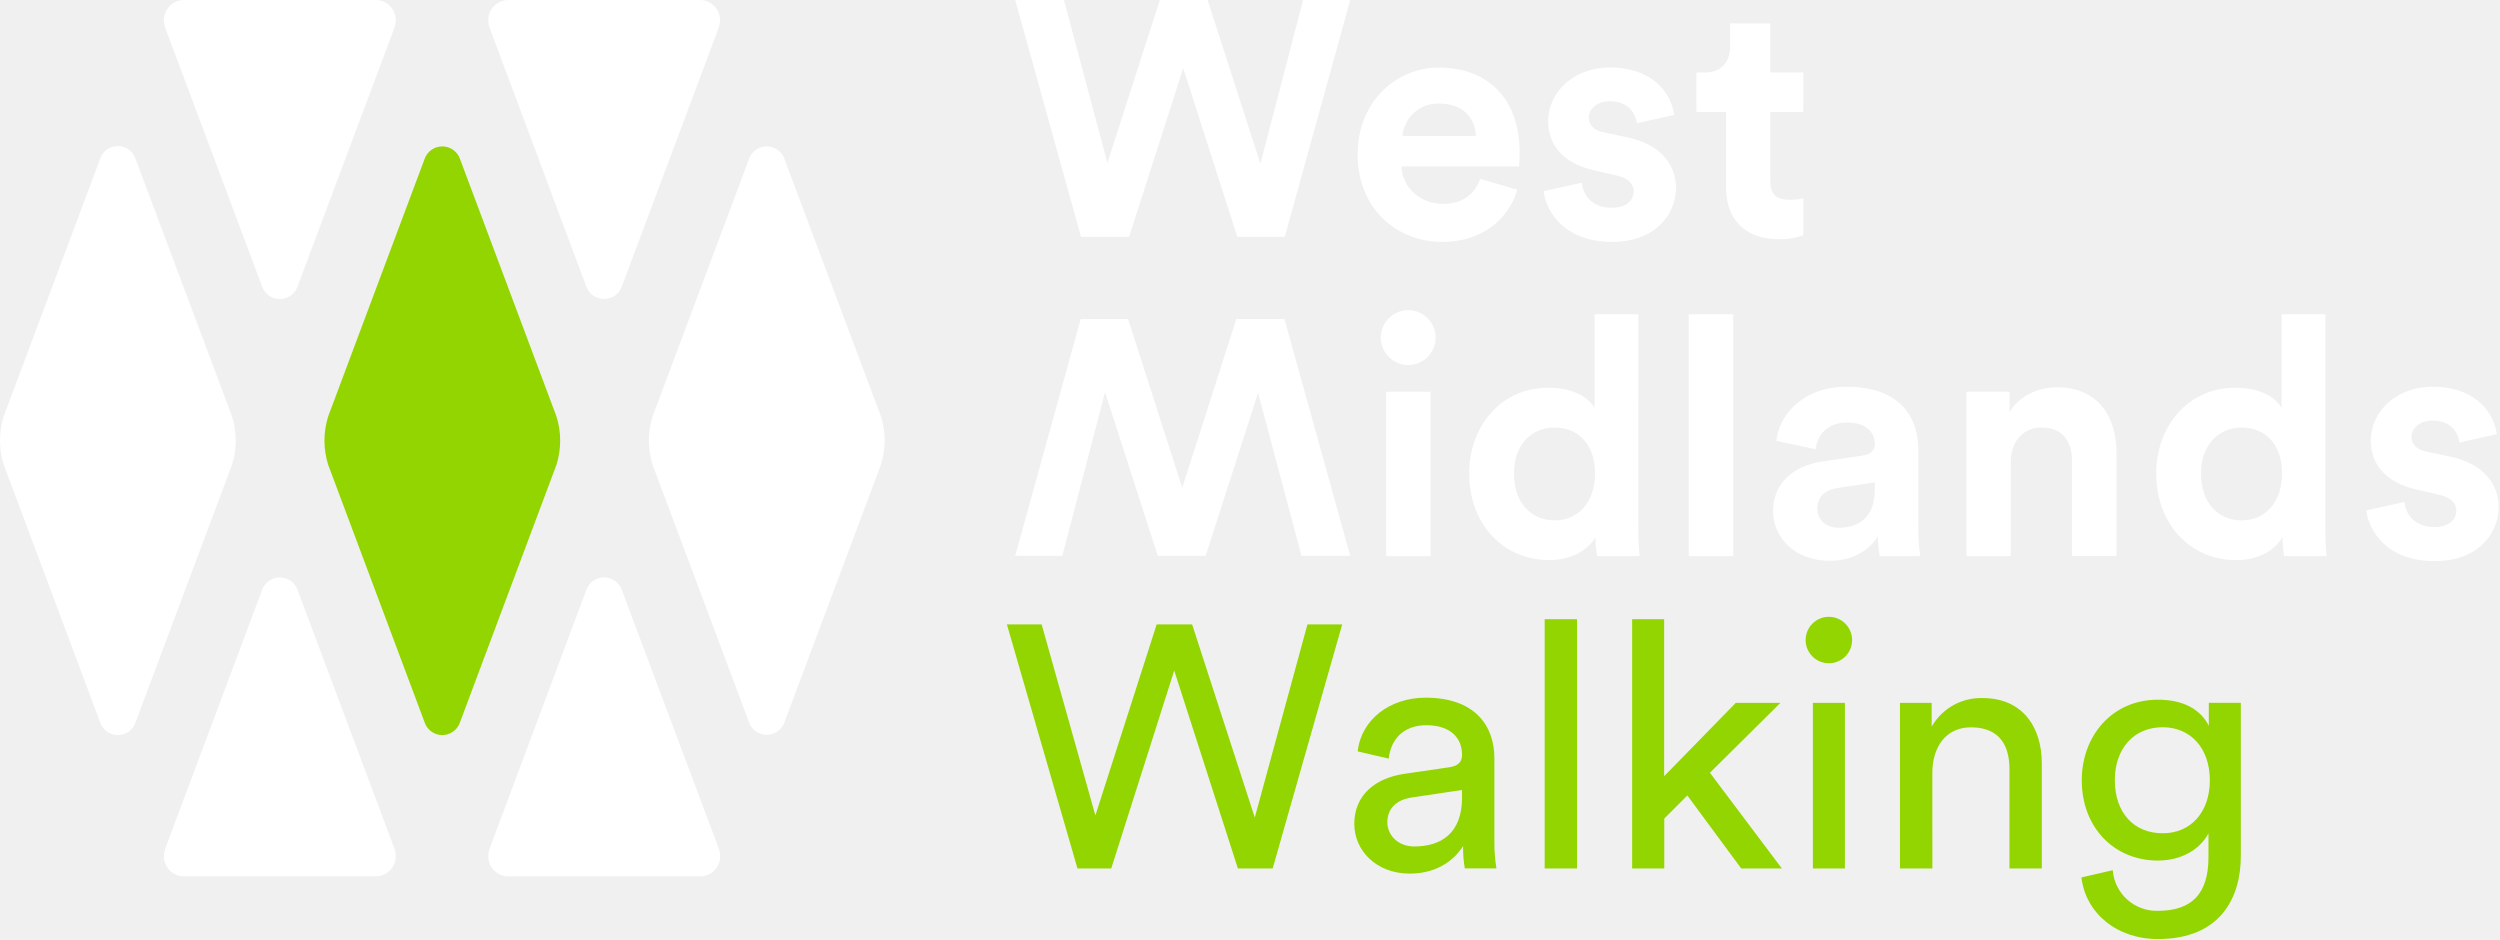
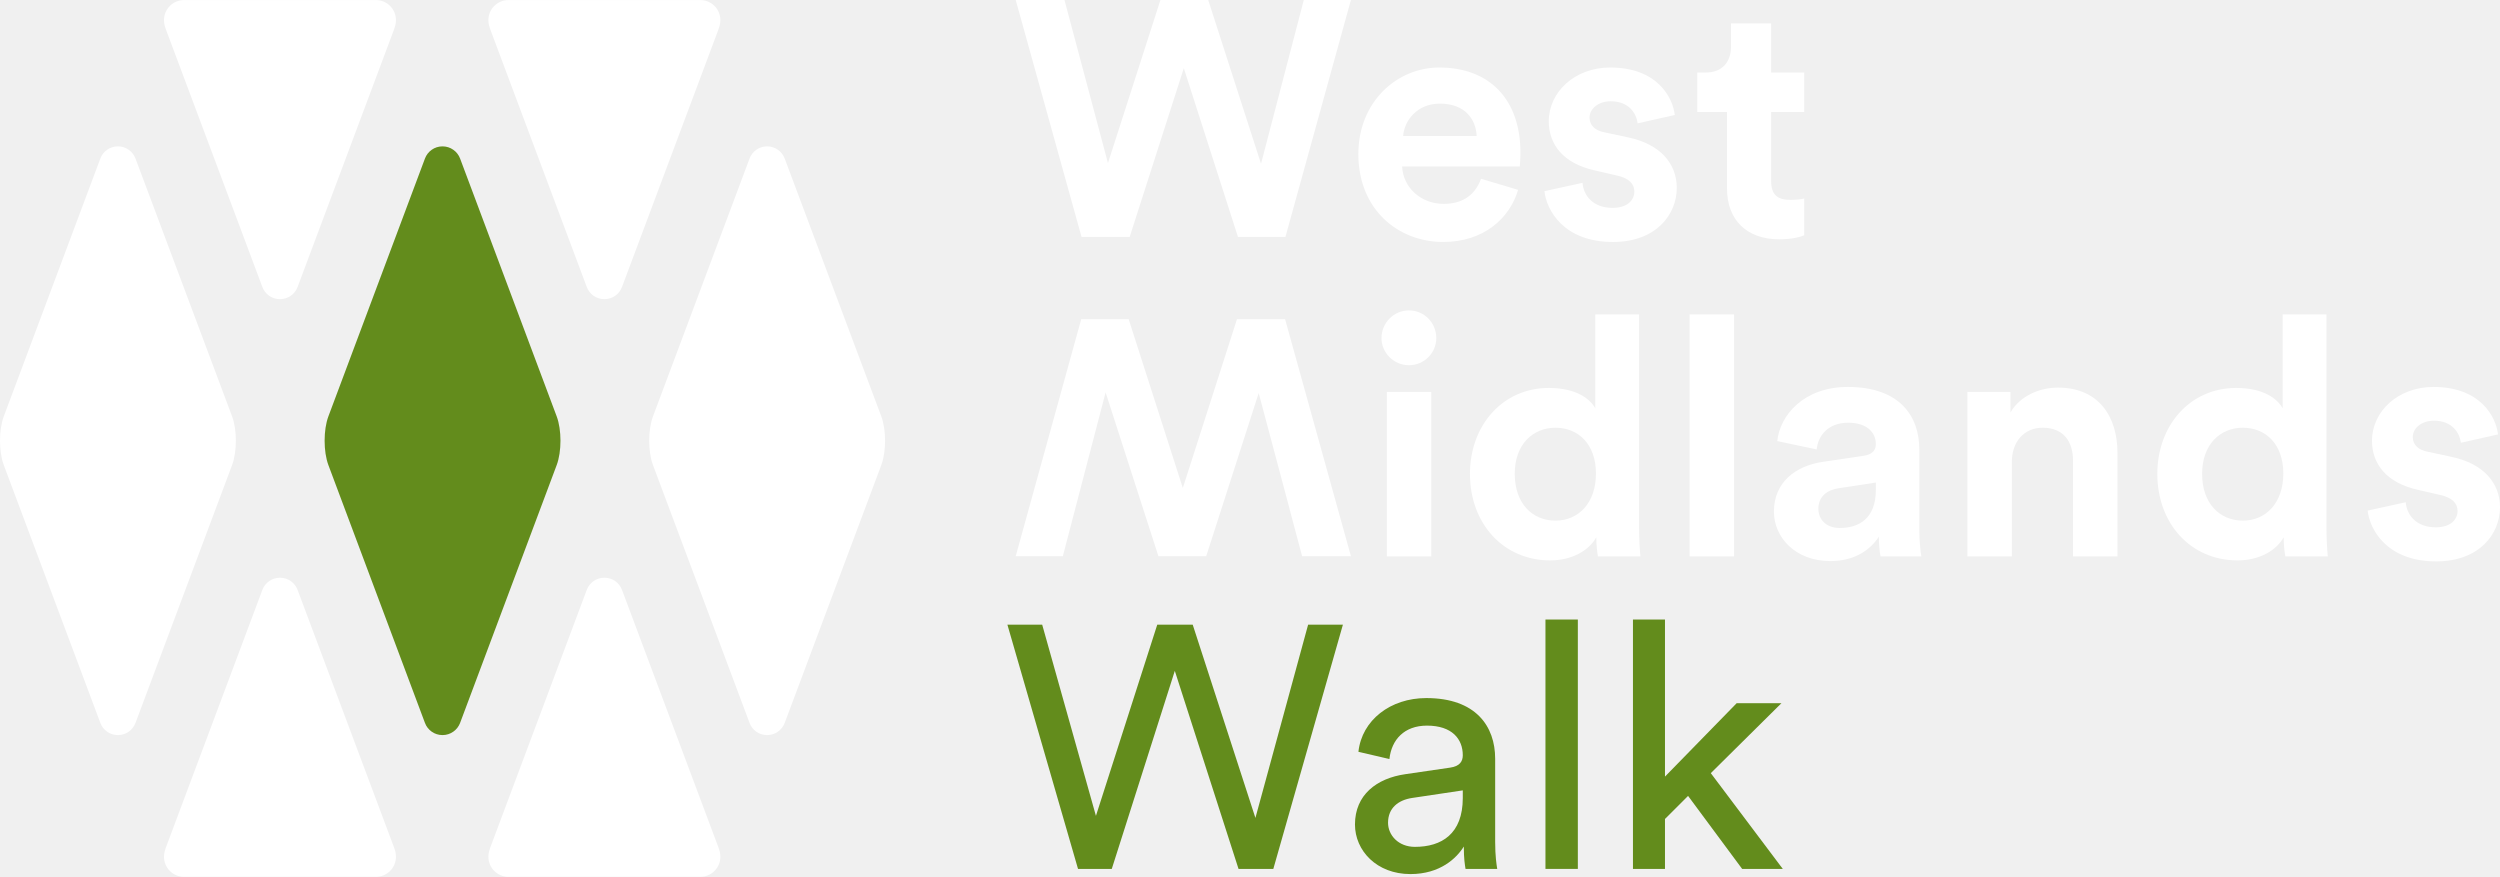
- <svg xmlns="http://www.w3.org/2000/svg" width="806" height="303">
-   <g fill="none" fill-rule="evenodd">
-     <path d="M784.16 124.69c15.08 0 20.14 9.58 20.79 15.29l-12 2.69c-.43-3.12-2.69-7.1-8.72-7.1-3.77 0-6.78 2.26-6.78 5.27 0 2.59 1.94 4.2 4.84 4.74l7.54 1.62c10.45 2.15 15.72 8.51 15.72 16.26 0 8.61-6.68 17.45-20.57 17.45-15.93 0-21.43-10.34-22.08-16.37l12.32-2.7c.33 4.2 3.45 8.08 9.7 8.08 4.73 0 7-2.48 7-5.28 0-2.36-1.62-4.3-5.71-5.17l-7-1.61c-10.23-2.26-14.87-8.4-14.87-15.83 0-9.48 8.41-17.34 19.82-17.34zm-188.76 0c16.8 0 23.05 9.48 23.05 20.14v26.06c.014 2.812.23 5.62.65 8.4H606a35.23 35.23 0 01-.54-6.35c-2.7 4.2-7.76 7.86-15.62 7.86-11.31 0-18.2-7.65-18.2-15.94 0-9.48 7-14.76 15.83-16.05l12.98-1.93c3-.44 4-1.94 4-3.77 0-3.78-2.91-6.9-8.94-6.9-6.25 0-9.69 4-10.12 8.62l-12.71-2.7c.86-8.29 8.51-17.44 22.72-17.44zm-67.2-23.37l-.03 68.39c0 3.55.21 7.43.43 9.58h-13.68a37 37 0 01-.54-6.14c-2.37 4.2-7.75 7.43-14.86 7.43-15.08 0-25.85-11.84-25.85-27.89 0-15.51 10.45-27.68 25.42-27.68 9.15 0 13.46 3.77 15 6.57v-30.26h14.11zm221.5 0l-.03 68.39c0 3.55.21 7.43.43 9.58h-13.68a36 36 0 01-.54-6.14c-2.37 4.2-7.75 7.43-14.86 7.43-15.08 0-25.85-11.84-25.85-27.89 0-15.51 10.45-27.68 25.42-27.68 9.15 0 13.46 3.77 15 6.57v-30.26h14.11zm-288.49 24.97v53h-14.32v-53h14.32zm97.57-24.97v77.97h-14.33v-77.97h14.33zm104.41 23.54c13.13 0 19.16 9.37 19.16 21v33.39H668v-30.87c0-5.92-2.91-10.55-9.8-10.55-6.25 0-9.91 4.84-9.91 11v30.46H634v-53h13.89v6.57c3.23-5.49 9.58-8 15.3-8zM363.7 102.87l17.45 54.38 17.44-54.38h15.52l21.21 76.35H419.6l-14-52.55-16.91 52.55h-15.41l-17.01-52.77-13.78 52.77H327.3l21.11-76.35h15.29zm240.77 52.62l-12 1.83c-3.67.54-6.57 2.59-6.57 6.68 0 3.12 2.26 6.14 6.89 6.14 6 0 11.63-2.91 11.63-12.28l.05-2.37zm-103.23-17.66c-7.3 0-13.13 5.38-13.13 14.86s5.6 15.08 13.13 15.08c7.33 0 13-5.6 13-15.19s-5.7-14.75-13-14.75zm221.5 0c-7.29 0-13.14 5.38-13.14 14.86s5.6 15.08 13.14 15.08c7.32 0 13-5.6 13-15.19s-5.71-14.75-13-14.75zM454 100a8.84 8.84 0 11-8.83 9 8.83 8.83 0 018.83-9zm9.77-78.21c16.38 0 26.17 10.44 26.17 27.46 0 2.05-.21 4.2-.21 4.42h-37.91c.33 7 6.25 12.06 13.35 12.06 6.68 0 10.34-3.34 12.07-8.08l11.95 3.53C486.5 70.33 478.1 78 465.07 78c-14.54 0-27.36-10.44-27.36-28.32 0-16.91 12.5-27.89 26.06-27.89zm55.17-.03c15.08 0 20.14 9.58 20.79 15.29l-12 2.69c-.43-3.12-2.69-7.11-8.73-7.11-3.76 0-6.78 2.26-6.78 5.28 0 2.59 1.94 4.2 4.85 4.74l7.54 1.62c10.44 2.15 15.72 8.51 15.72 16.26 0 8.61-6.68 17.45-20.57 17.45-15.94 0-21.43-10.34-22.08-16.37l12.32-2.7c.32 4.2 3.45 8.08 9.69 8.08 4.74 0 7-2.48 7-5.28 0-2.36-1.61-4.3-5.71-5.17l-7-1.61c-10.22-2.27-14.86-8.4-14.86-15.84 0-9.47 8.4-17.33 19.82-17.33zm51.79-14.22v15.83h10.66v12.71h-10.66v22.18c0 4.64 2.15 6.14 6.24 6.14a20.61 20.61 0 004.42-.43v11.85a21.24 21.24 0 01-8.08 1.29c-10.34 0-16.8-6.14-16.8-16.37V36.08h-9.59V23.37h2.69c5.61 0 8.19-3.66 8.19-8.4V7.54h12.93zM343.02 0l14 52.56L373.93 0h15.4l17.02 52.77L420.13 0h15.19l-21.11 76.36h-15.29l-17.45-54.39-17.45 54.39h-15.51L327.3 0h15.72zm109.13 43.83h23.69c-.22-5.27-3.67-10.44-11.85-10.44a11.46 11.46 0 00-11.84 10.44zM90.22 186.149a6.06 6.06 0 015.576 3.688l.094.233 31.13 83.13c.14.37.25.77.36 1.17a6.52 6.52 0 01.21 1.72 6.45 6.45 0 01-6.219 6.446l-.231.004H59.3a6.46 6.46 0 01-6.46-6.45 6.53 6.53 0 01.22-1.72c.073-.267.147-.533.229-.791l.131-.379 31.13-83.13a6.06 6.06 0 015.67-3.921zm104.535.005a6.07 6.07 0 015.675 3.916l31.18 83.13c.13.37.24.77.36 1.17a6.52 6.52 0 01.21 1.72 6.46 6.46 0 01-6.46 6.45h-61.83a6.46 6.46 0 01-6.46-6.45 6.558 6.558 0 01.21-1.72c.12-.4.23-.8.36-1.17l31.08-83.13a6.07 6.07 0 015.675-3.916zM37.995 47.075a6 6 0 015.655 3.995l31.15 83.12a26.11 26.11 0 010 15.65L43.65 233a6 6 0 01-11.31 0L1.21 149.84a25.91 25.91 0 010-15.65l31.13-83.12a6 6 0 015.655-3.995zM250.67 48.29a6.09 6.09 0 012.18 2.8l31.15 83.1a25.91 25.91 0 010 15.65L252.85 233a6.06 6.06 0 01-9.13 2.81 6 6 0 01-2.18-2.81l-31.13-83.13a25.91 25.91 0 010-15.65l31.13-83.12a6.06 6.06 0 019.13-2.81zM121.14 0a6.46 6.46 0 016.45 6.46 6.431 6.431 0 01-.21 1.71c-.11.41-.22.81-.36 1.18L95.89 92.49a6.06 6.06 0 01-11.34 0L53.42 9.37c-.14-.37-.25-.77-.36-1.18A6.49 6.49 0 0159.3 0h61.84zm104.53 0a6.46 6.46 0 016.46 6.46 6.431 6.431 0 01-.21 1.71c-.12.41-.23.81-.36 1.18l-31.13 83.14a6.16 6.16 0 01-2.18 2.82 6.15 6.15 0 01-7 0 6.16 6.16 0 01-2.18-2.82L158 9.37c-.13-.37-.24-.77-.36-1.18a6.431 6.431 0 01-.21-1.71A6.46 6.46 0 01163.84 0h61.83z" fill="#FFF" fill-rule="nonzero" />
-     <path d="M148.25 233a6 6 0 01-11.31 0l-31.13-83.13a25.91 25.91 0 010-15.65l31.13-83.12a6.05 6.05 0 0111.31 0l31.14 83.13a25.91 25.91 0 010 15.65L148.25 233zm547.44-7.42c8.22 0 13.77 3.11 16.43 8.43v-7.43h10.32V276c0 13.54-6.66 26.75-26.75 26.75-13.32 0-23.31-8.44-24.64-19.87l10.1-2.33c.583 7.543 6.978 13.304 14.54 13.1 11.21 0 16.32-5.77 16.32-17.32v-7.66c-2.55 4.89-8.33 8.77-16.32 8.77-14.2 0-24.53-10.77-24.53-25.86 0-14.43 9.88-26 24.53-26zm-236.1-.65c16 0 22.2 9.1 22.2 19.54v26.75a50.53 50.53 0 00.66 8.76h-10.2a39.36 39.36 0 01-.55-7.21c-2.33 3.77-7.66 8.88-17.21 8.88-10.87 0-17.87-7.55-17.87-16 0-9.52 7-14.85 16.21-16.18l14.43-2.11c3.22-.44 4.1-2.11 4.1-4 0-5.22-3.44-9.55-11.54-9.55-7.32 0-11.43 4.55-12.1 10.77l-10-2.33c1.11-10.21 10.33-17.32 21.87-17.32zM335.83 201.3l17.32 61.6 19.76-61.6h11.43l20.2 62.27 16.98-62.27h11.21L410.31 280H399.1l-20.53-63.82L358.26 280h-10.88l-22.76-78.7h11.21zm172.6-1.66V280H498v-80.36h10.43zm28.09 0v50.61l23.09-23.64H574l-22.72 22.53 23.2 30.86h-13.1L544 256.46l-7.44 7.44V280H526.2v-80.36h10.32zm58.28 26.97V280h-10.33v-53.39h10.33zm44.39-1.56c12.77 0 19.09 9.22 19.09 21.09V280h-10.43v-32.08c0-7.44-3.11-13.43-12.43-13.43-8.21 0-12.43 6.55-12.43 14.65L623 280h-10.45v-53.39h10.22v7.66a18.28 18.28 0 0116.42-9.22zm-167.83 29.64l-16.31 2.44c-4.44.67-7.77 3.22-7.77 8 0 4 3.33 7.77 8.66 7.77 8.54-.01 15.42-4.12 15.42-15.77v-2.44zm225.89-20.23c-9.22 0-15.43 6.77-15.43 17.09s6 17.09 15.43 17.09c8.99.03 15.2-6.74 15.2-17.06v-.03c0-10.32-6.21-17.09-15.2-17.09zm-107.67-35.6a7.49 7.49 0 11.1 14.98 7.49 7.49 0 01-.1-14.98z" fill="#93D500" />
-   </g>
+ <svg xmlns="http://www.w3.org/2000/svg" id="Layer_1" viewBox="0 0 805.593 282.545">
+   <polygon points="342.486 179.225 327.298 179.225 348.407 102.867 363.701 102.867 381.149 157.252 398.593 102.867 414.105 102.867 435.32 179.225 419.598 179.225 405.596 126.665 388.686 179.225 373.284 179.225 356.269 126.451 342.486 179.225" fill="#fff" />
+   <path d="m453.998,100.024c4.953,0,8.829,3.985,8.829,8.943,0,4.739-3.876,8.72-8.829,8.72-4.844,0-8.829-3.981-8.829-8.72,0-4.958,3.986-8.943,8.829-8.943m-7.108,26.282h14.325v52.989h-14.325v-52.989Z" fill="#fff" />
+   <path d="m528.17,169.707c0,3.552.21,7.432.429,9.582h-13.682c-.21-1.073-.534-3.661-.534-6.14-2.369,4.204-7.756,7.432-14.864,7.432-15.075,0-25.844-11.847-25.844-27.894,0-15.508,10.441-27.675,25.415-27.675,9.153,0,13.459,3.767,14.97,6.569v-30.267h14.111v68.392Zm-26.926-1.94c7.323,0,13.029-5.601,13.029-15.184,0-9.477-5.707-14.755-13.029-14.755-7.327,0-13.139,5.383-13.139,14.86s5.601,15.079,13.139,15.079" fill="#fff" />
+   <rect x="544.447" y="101.316" width="14.325" height="77.974" fill="#fff" />
+   <path d="m587.453,148.812l13.029-1.936c3.018-.433,3.986-1.94,3.986-3.771,0-3.771-2.904-6.893-8.939-6.893-6.245,0-9.692,3.985-10.121,8.615l-12.71-2.693c.863-8.29,8.509-17.444,22.726-17.444,16.8,0,23.05,9.477,23.05,20.137v26.063c0,2.803.32,6.569.644,8.4h-13.139c-.324-1.397-.543-4.309-.543-6.351-2.693,4.2-7.752,7.861-15.613,7.861-11.308,0-18.202-7.651-18.202-15.942,0-9.477,6.999-14.755,15.832-16.047m17.015,9.048v-2.369l-11.952,1.831c-3.661.539-6.569,2.584-6.569,6.675,0,3.123,2.26,6.14,6.889,6.14,6.031,0,11.632-2.908,11.632-12.276" fill="#fff" />
+   <path d="m648.291,179.292h-14.326v-52.989h13.892v6.569c3.232-5.492,9.587-7.971,15.298-7.971,13.139,0,19.169,9.372,19.169,21v33.39h-14.325v-30.911c0-5.921-2.908-10.551-9.797-10.551-6.25,0-9.911,4.844-9.911,10.984v30.477Z" fill="#fff" />
+   <path d="m749.668,169.707c0,3.552.215,7.432.429,9.582h-13.678c-.215-1.073-.539-3.661-.539-6.14-2.369,4.204-7.752,7.432-14.864,7.432-15.079,0-25.844-11.847-25.844-27.894,0-15.508,10.445-27.675,25.415-27.675,9.153,0,13.463,3.767,14.97,6.569v-30.267h14.111v68.392Zm-26.926-1.94c7.318,0,13.029-5.601,13.029-15.184,0-9.477-5.711-14.755-13.029-14.755-7.327,0-13.139,5.383-13.139,14.86s5.597,15.079,13.139,15.079" fill="#fff" />
+   <path d="m775.221,161.843c.324,4.2,3.447,8.08,9.696,8.08,4.734,0,6.999-2.479,6.999-5.282,0-2.365-1.616-4.305-5.711-5.168l-6.994-1.612c-10.235-2.264-14.868-8.4-14.868-15.832,0-9.477,8.404-17.339,19.822-17.339,15.079,0,20.137,9.582,20.785,15.293l-11.956,2.689c-.429-3.123-2.693-7.108-8.724-7.108-3.767,0-6.784,2.264-6.784,5.277,0,2.588,1.94,4.2,4.848,4.739l7.537,1.616c10.445,2.155,15.723,8.509,15.723,16.261,0,8.615-6.679,17.448-20.571,17.448-15.937,0-21.429-10.34-22.078-16.371l12.276-2.693Z" fill="#fff" />
+   <polygon points="420.132 0 435.316 0 414.211 76.358 398.921 76.358 381.469 21.972 364.021 76.358 348.513 76.358 327.298 0 343.021 0 357.022 52.559 373.932 0 389.33 0 406.349 52.774 420.132 0" fill="#fff" />
+   <path d="m489.189,61.177c-2.689,9.153-11.089,16.796-24.123,16.796-14.54,0-27.355-10.445-27.355-28.323,0-16.91,12.495-27.894,26.063-27.894,16.371,0,26.168,10.445,26.168,27.46,0,2.05-.21,4.204-.21,4.419h-37.914c.328,6.999,6.25,12.061,13.353,12.061,6.683,0,10.34-3.341,12.066-8.08l11.952,3.56Zm-13.353-17.343c-.215-5.277-3.662-10.445-11.847-10.445-7.432,0-11.523,5.597-11.843,10.445h23.689Z" fill="#fff" />
+   <path d="m509.951,58.912c.324,4.2,3.447,8.076,9.692,8.076,4.739,0,6.999-2.474,6.999-5.277,0-2.365-1.616-4.305-5.707-5.168l-7.003-1.616c-10.226-2.264-14.86-8.4-14.86-15.832,0-9.473,8.4-17.339,19.818-17.339,15.079,0,20.137,9.587,20.785,15.298l-11.956,2.689c-.429-3.123-2.693-7.108-8.724-7.108-3.767,0-6.784,2.26-6.784,5.277,0,2.584,1.94,4.2,4.848,4.739l7.542,1.616c10.441,2.151,15.719,8.509,15.719,16.261,0,8.615-6.675,17.448-20.571,17.448-15.937,0-21.429-10.34-22.073-16.371l12.276-2.693Z" fill="#fff" />
+   <path d="m570.726,23.372h10.664v12.71h-10.664v22.183c0,4.634,2.155,6.14,6.245,6.14,1.721,0,3.661-.215,4.419-.433v11.851c-1.292.539-3.88,1.292-8.08,1.292-10.336,0-16.804-6.14-16.804-16.371v-24.662h-9.582v-12.71h2.689c5.606,0,8.19-3.661,8.19-8.4v-7.432h12.924v15.832Z" fill="#fff" />
+   <path d="m43.654,232.973c-.432,1.139-1.203,2.113-2.188,2.805-.981.692-2.181,1.094-3.474,1.094s-2.493-.402-3.474-1.094c-.981-.692-1.748-1.665-2.177-2.812L1.211,149.842c-.808-2.154-1.211-4.989-1.211-7.824s.402-5.673,1.211-7.824l31.13-83.123c.428-1.147,1.196-2.124,2.177-2.812.981-.692,2.181-1.094,3.474-1.094s2.493.402,3.474,1.094c.985.688,1.756,1.665,2.188,2.805l31.142,83.13c.804,2.151,1.207,4.989,1.207,7.824s-.402,5.67-1.207,7.824l-31.142,83.13Z" fill="#fff" />
+   <path d="m95.89,92.494c-.429,1.147-1.196,2.121-2.177,2.812-.985.692-2.199,1.094-3.493,1.094-1.297,0-2.511-.402-3.493-1.094-.981-.692-1.748-1.665-2.177-2.812L53.42,9.371c-.139-.372-.248-.771-.365-1.181-.15-.545-.21-1.12-.21-1.714C52.845,2.912,55.736.021,59.304.021h61.832c3.564,0,6.455,2.891,6.455,6.455,0,.594-.06,1.169-.207,1.714-.117.41-.226.808-.365,1.181l-31.13,83.123Z" fill="#fff" />
+   <path d="m200.426,92.494c-.432,1.147-1.196,2.121-2.177,2.812-.985.692-2.199,1.094-3.493,1.094-1.297,0-2.511-.402-3.497-1.094-.978-.692-1.744-1.665-2.177-2.812l-31.13-83.123c-.135-.372-.244-.771-.361-1.181-.15-.545-.21-1.12-.21-1.714,0-3.564,2.891-6.455,6.459-6.455h61.832c3.564,0,6.455,2.891,6.455,6.455,0,.594-.06,1.169-.21,1.714-.117.41-.226.808-.361,1.181l-31.13,83.123Z" fill="#fff" />
+   <path d="m148.252,232.973c-.432,1.139-1.199,2.113-2.188,2.805-.981.692-2.181,1.094-3.47,1.094-1.297,0-2.496-.402-3.478-1.094-.981-.692-1.748-1.665-2.177-2.812l-31.13-83.123c-.805-2.154-1.207-4.989-1.207-7.824s.402-5.673,1.207-7.824l31.13-83.123c.428-1.147,1.196-2.124,2.177-2.812.981-.692,2.181-1.094,3.478-1.094,1.29,0,2.489.402,3.47,1.094.989.688,1.756,1.665,2.188,2.805l31.142,83.13c.804,2.151,1.211,4.989,1.211,7.824s-.406,5.67-1.211,7.824l-31.142,83.13Z" fill="#638c1c" />
+   <path d="m252.852,232.973c-.432,1.139-1.203,2.113-2.184,2.805-.985.692-2.184,1.094-3.474,1.094-1.297,0-2.493-.402-3.478-1.094-.981-.692-1.748-1.665-2.177-2.812l-31.13-83.123c-.808-2.154-1.211-4.989-1.211-7.824s.402-5.673,1.211-7.824l31.13-83.123c.428-1.147,1.196-2.124,2.177-2.812.985-.692,2.181-1.094,3.478-1.094,1.29,0,2.489.402,3.474,1.094.981.688,1.752,1.665,2.184,2.805l31.142,83.13c.804,2.151,1.211,4.989,1.211,7.824s-.406,5.67-1.211,7.824l-31.142,83.13Z" fill="#fff" />
+   <path d="m95.89,190.071c-.429-1.147-1.196-2.12-2.177-2.812-.985-.692-2.199-1.094-3.493-1.094-1.297,0-2.511.402-3.493,1.094-.981.692-1.748,1.665-2.177,2.812l-31.13,83.127c-.139.368-.248.767-.365,1.177-.15.541-.21,1.12-.21,1.714,0,3.564,2.891,6.455,6.459,6.455h61.832c3.564,0,6.455-2.891,6.455-6.455,0-.594-.06-1.173-.207-1.714-.117-.41-.226-.808-.365-1.177l-31.13-83.127Z" fill="#fff" />
+   <path d="m200.426,190.071c-.432-1.147-1.196-2.12-2.177-2.812-.985-.692-2.199-1.094-3.493-1.094-1.297,0-2.511.402-3.497,1.094-.978.692-1.744,1.665-2.177,2.812l-31.13,83.127c-.135.368-.244.767-.361,1.177-.15.541-.21,1.12-.21,1.714,0,3.564,2.891,6.455,6.459,6.455h61.832c3.564,0,6.455-2.891,6.455-6.455,0-.594-.06-1.173-.21-1.714-.117-.41-.226-.808-.361-1.177l-31.13-83.127Z" fill="#fff" />
+   <path d="m421.521,201.301h11.21l-22.42,78.693h-11.211l-20.533-63.82-20.312,63.82h-10.877l-22.753-78.693h11.21l17.315,61.601,19.757-61.601h11.432l20.201,62.267,16.981-62.267Z" fill="#638c1c" />
+   <path d="m452.828,249.472l14.43-2.109c3.219-.444,4.106-2.108,4.106-3.996,0-5.216-3.44-9.545-11.543-9.545-7.326,0-11.433,4.551-12.099,10.767l-9.989-2.331c1.11-10.211,10.322-17.314,21.865-17.314,15.983,0,22.199,9.101,22.199,19.534v26.749c0,4.662.443,7.436.666,8.769h-10.212c-.222-1.332-.555-3.33-.555-7.215-2.331,3.774-7.658,8.88-17.204,8.88-10.877,0-17.869-7.548-17.869-15.983,0-9.545,6.992-14.873,16.204-16.204Zm18.536,7.658v-2.442l-16.316,2.442c-4.439.666-7.769,3.219-7.769,7.991,0,3.996,3.329,7.769,8.657,7.769,8.546,0,15.428-4.106,15.428-15.761Z" fill="#638c1c" />
+   <path d="m498.006,279.994v-80.358h10.433v80.358h-10.433Z" fill="#638c1c" />
+   <path d="m551.283,249.139l23.197,30.855h-13.097l-17.427-23.53-7.436,7.436v16.094h-10.322v-80.358h10.322v50.612l23.086-23.642h14.429l-22.753,22.532Z" fill="#638c1c" />
</svg>
